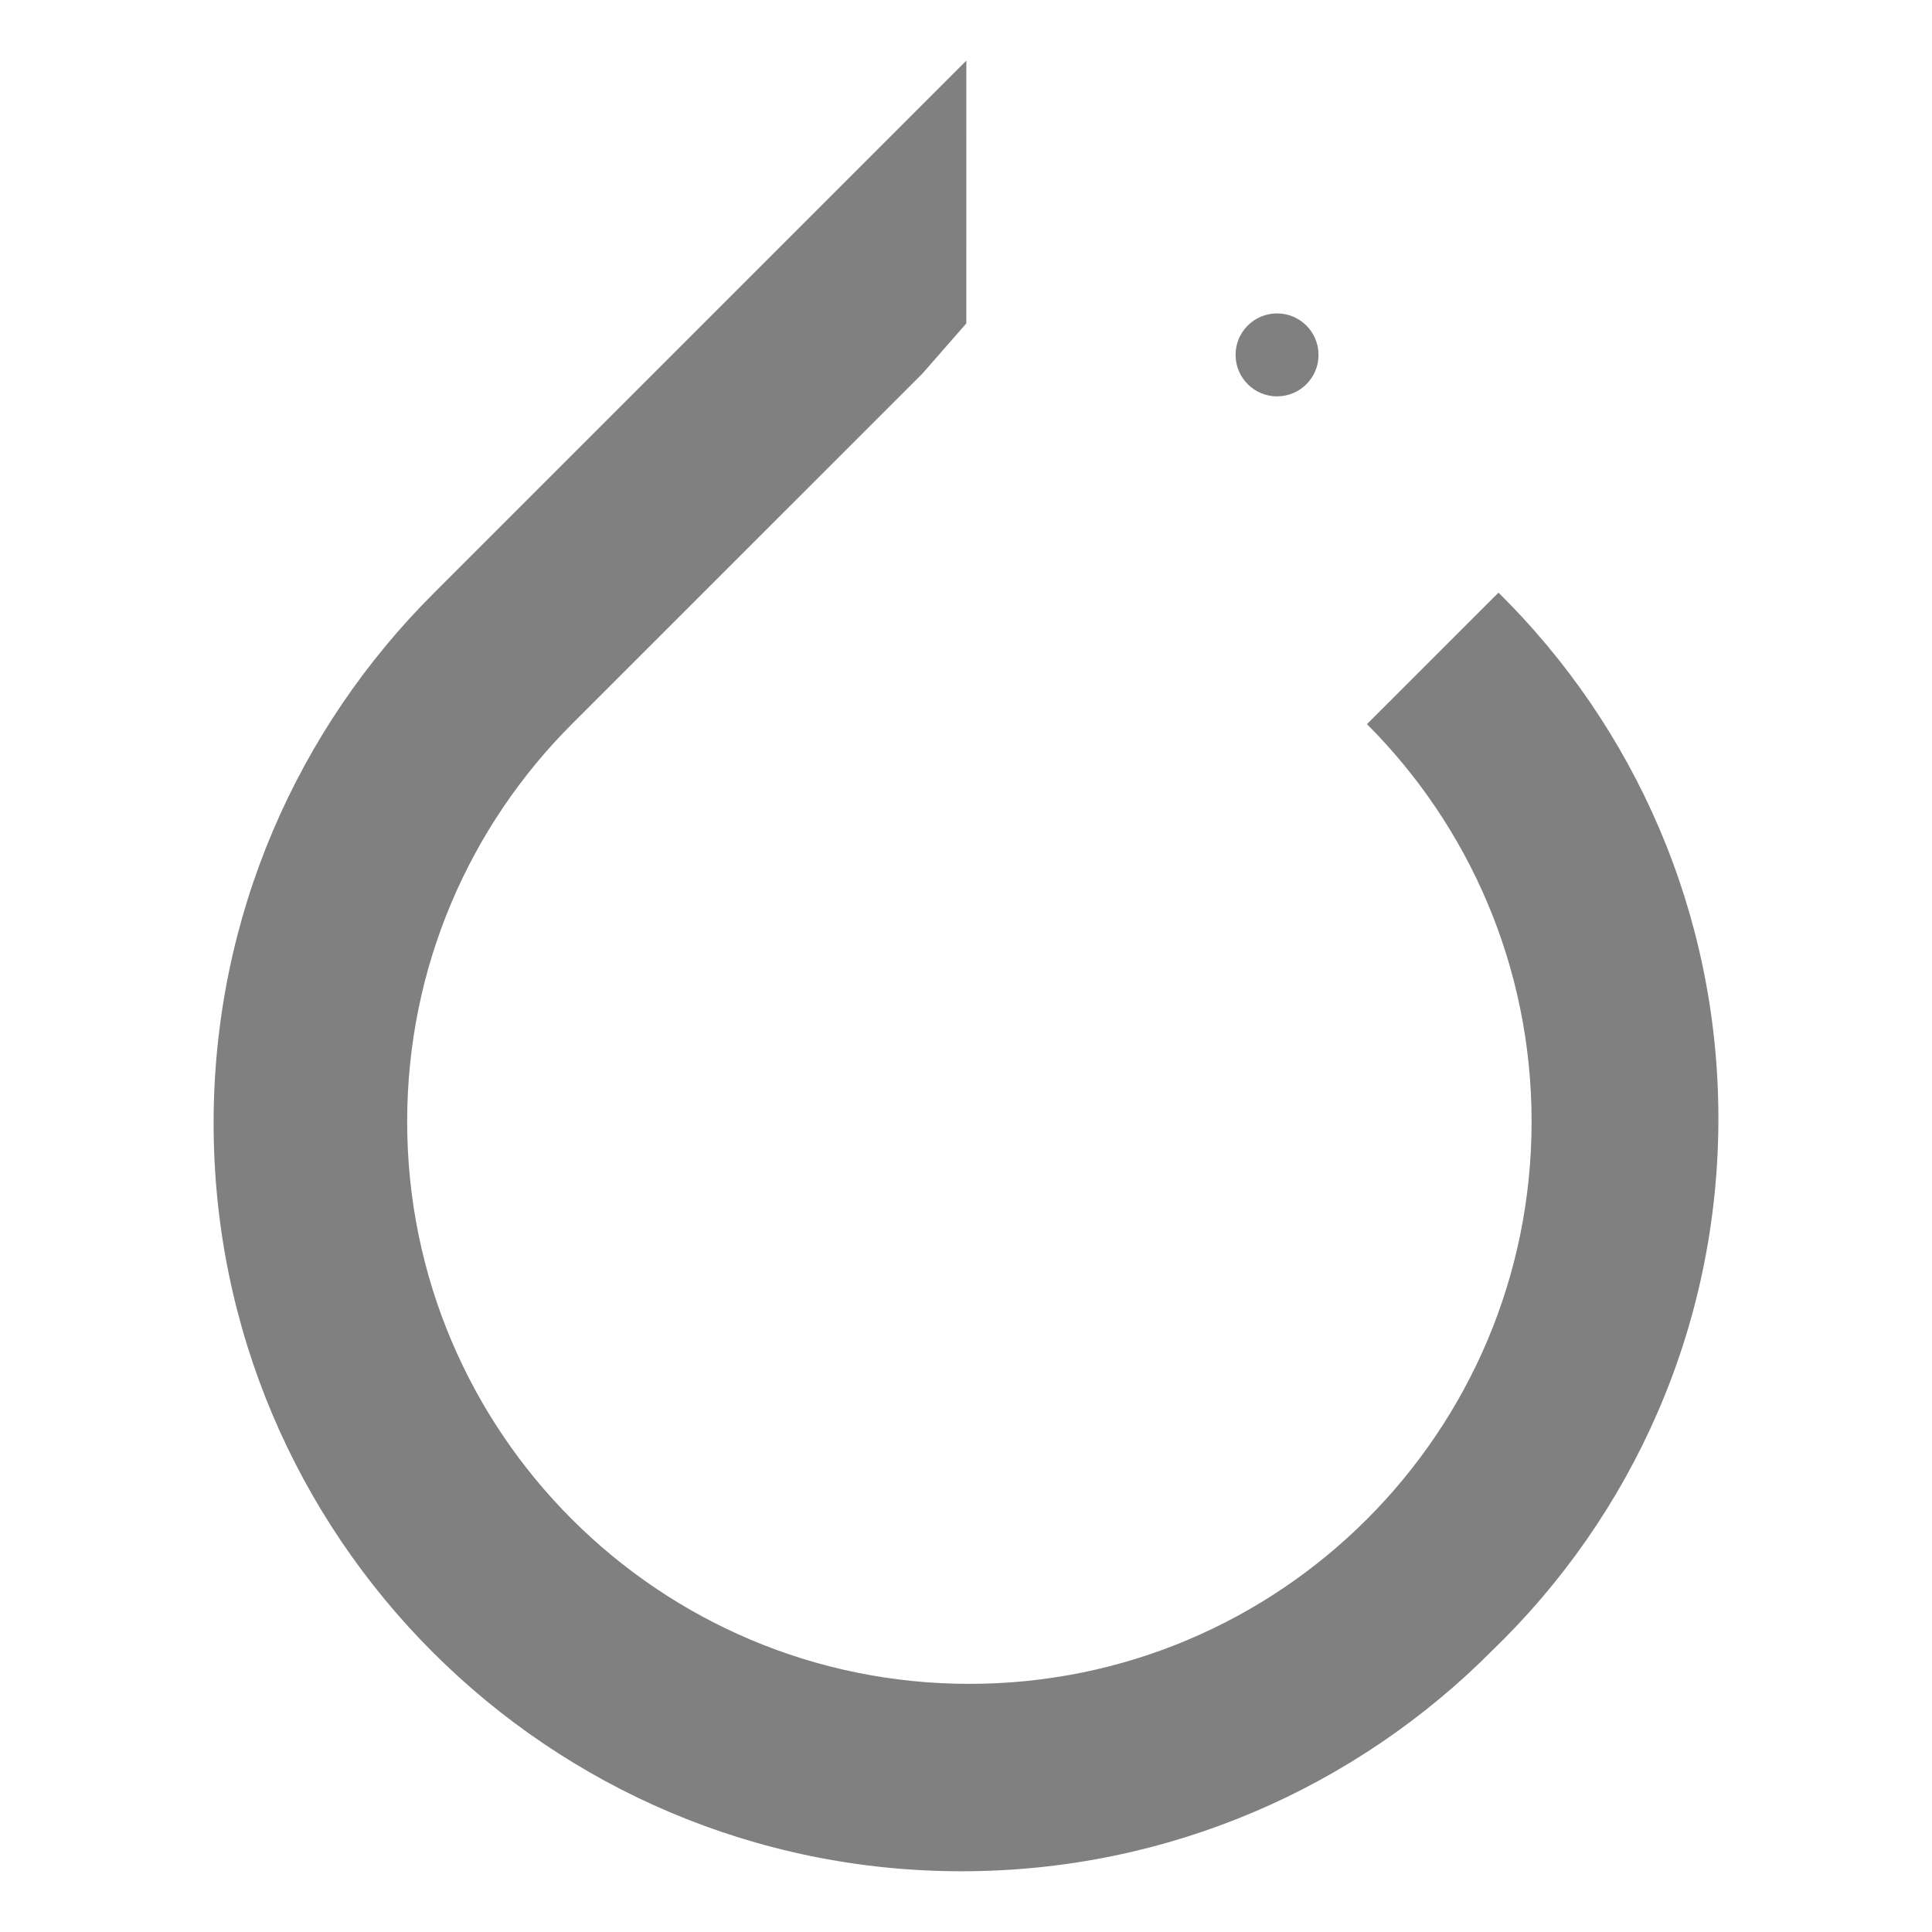
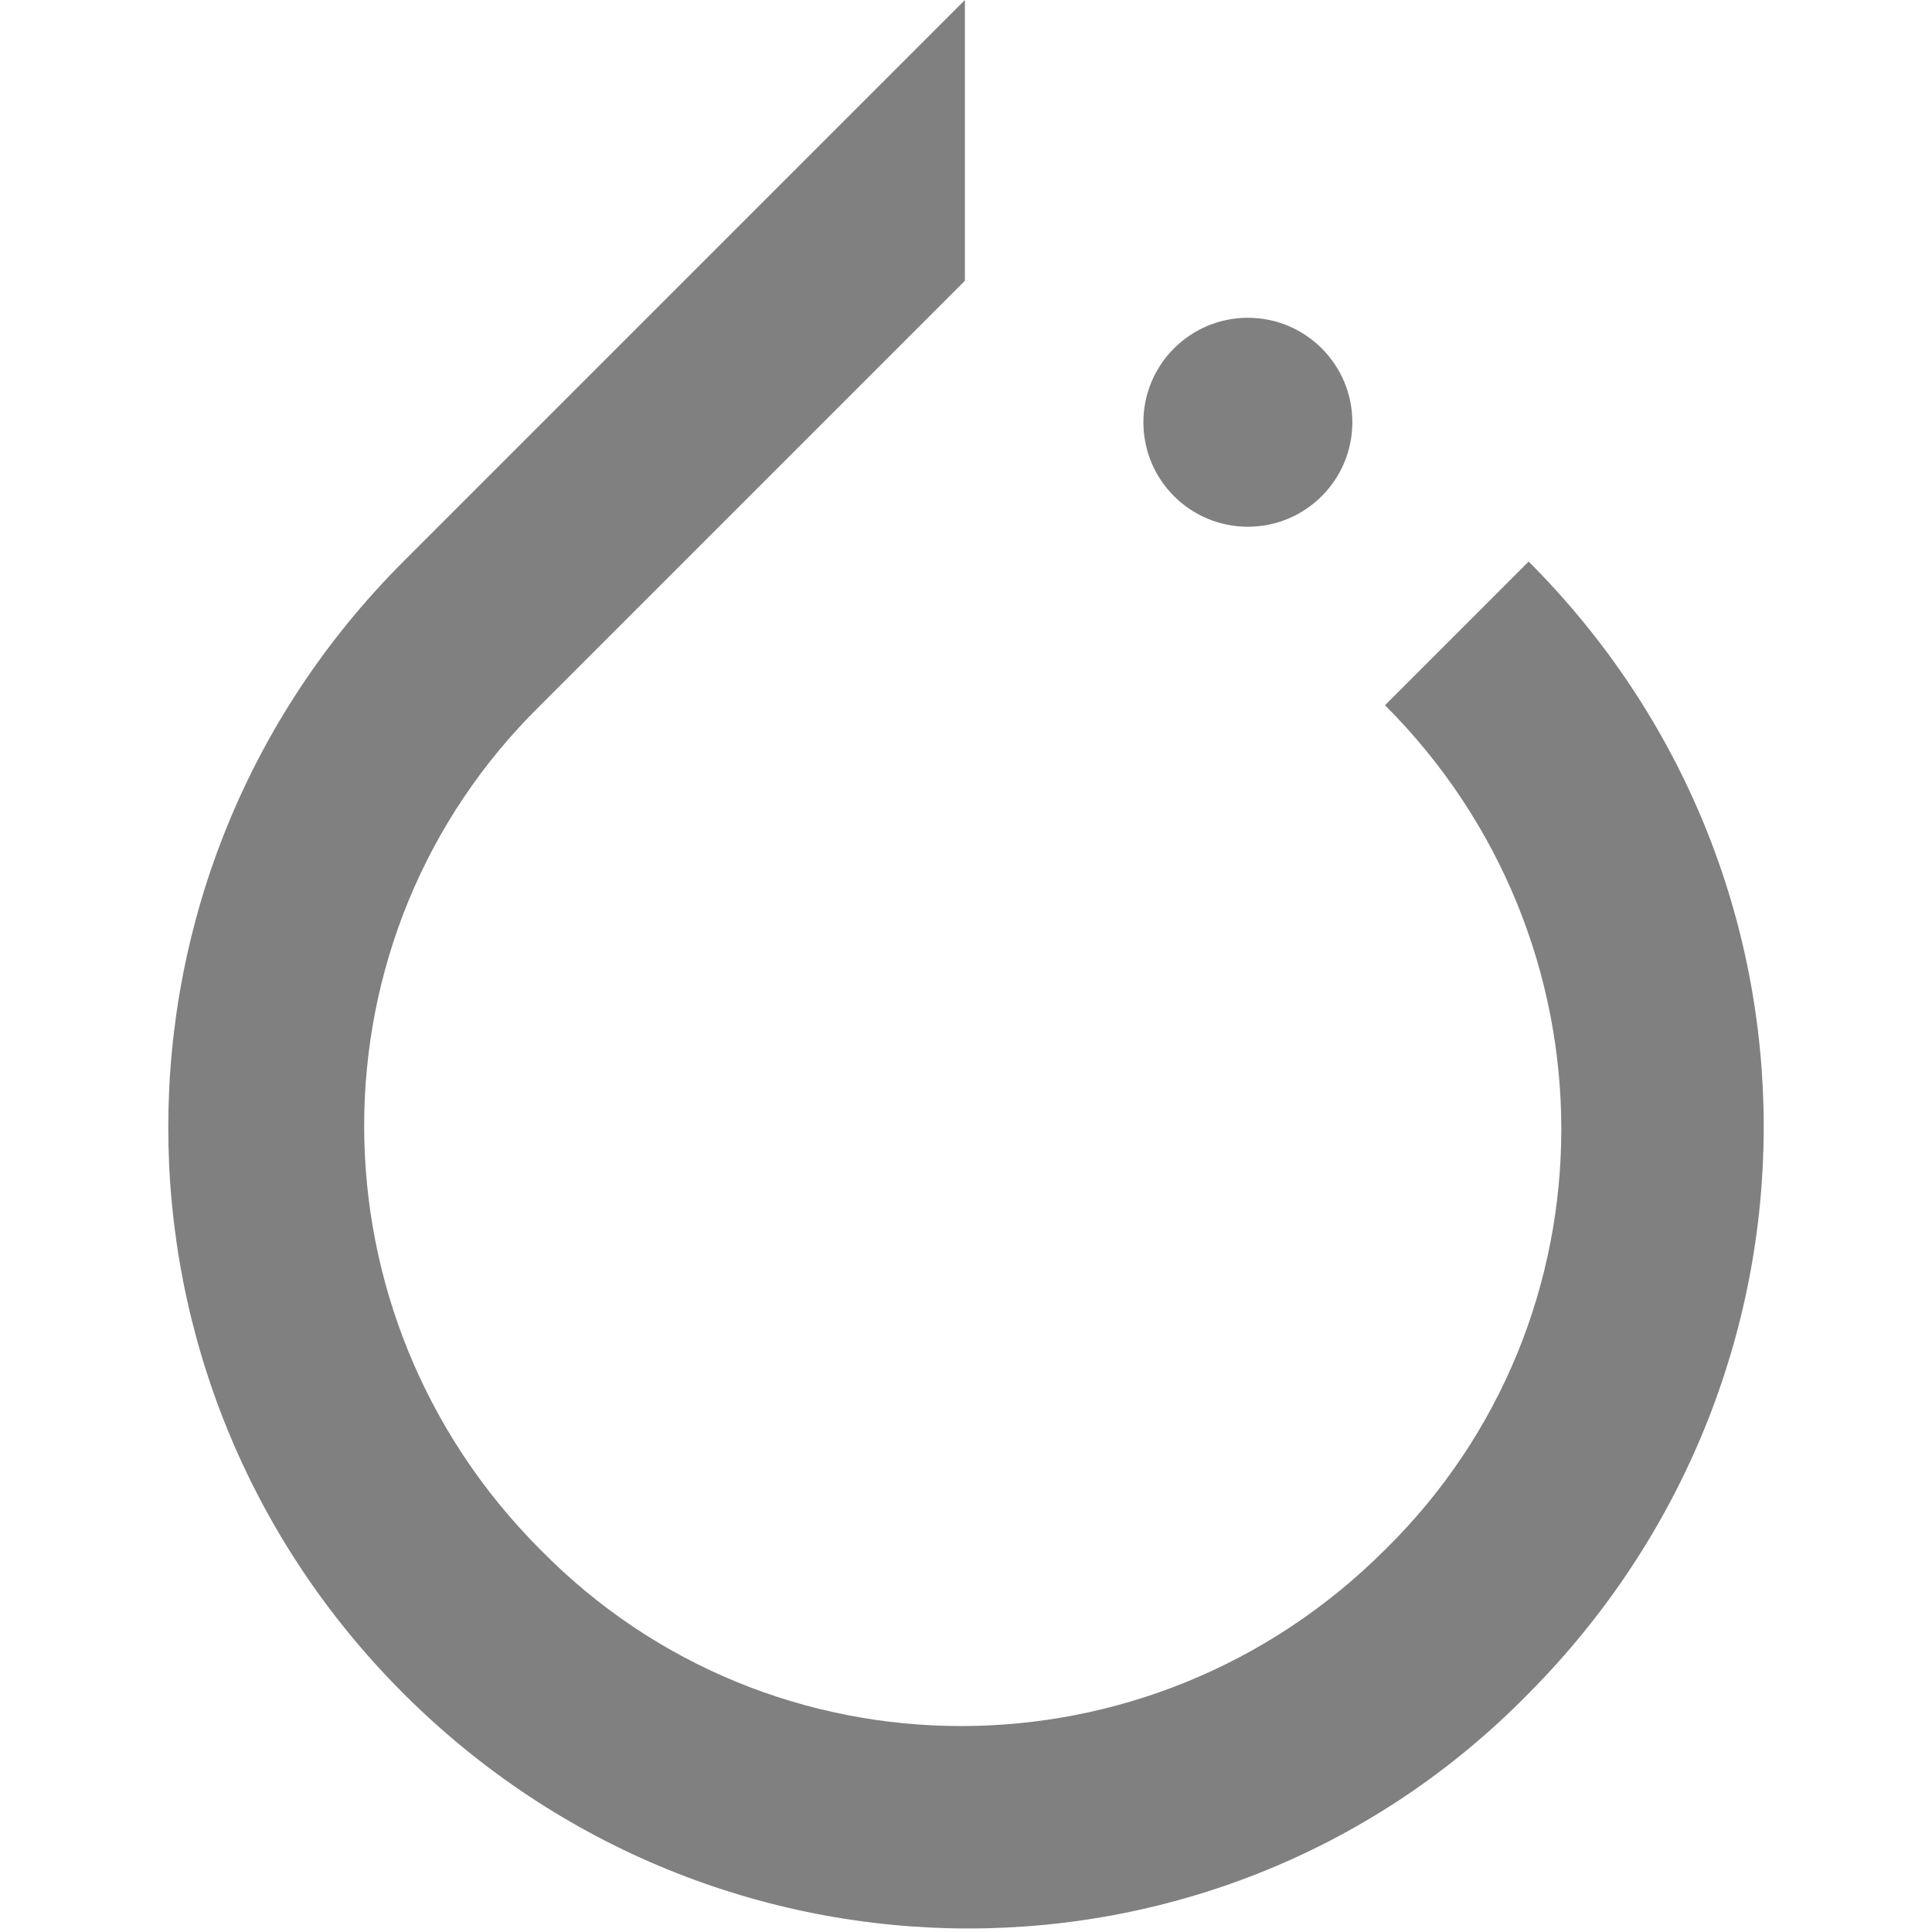
- <svg xmlns="http://www.w3.org/2000/svg" fill="#808080" width="800px" height="800px" viewBox="0 0 32 32" version="1.1">
+ <svg xmlns="http://www.w3.org/2000/svg" viewBox="-27 0 310 310" version="1.1" preserveAspectRatio="xMidYMid" fill="#000000">
  <g id="SVGRepo_bgCarrier" stroke-width="0" />
  <g id="SVGRepo_tracerCarrier" stroke-linecap="round" stroke-linejoin="round" />
  <g id="SVGRepo_iconCarrier">
-     <path d="M20.465 5.877c0-0.379 0.308-0.686 0.687-0.686s0.687 0.307 0.687 0.687-0.307 0.687-0.687 0.687c-0.379 0-0.686-0.307-0.687-0.686v-0zM16.006 1.004l-8.814 8.814c-2.257 2.245-3.654 5.352-3.654 8.786 0 6.843 5.547 12.39 12.39 12.39 3.434 0 6.541-1.397 8.785-3.653l0.001-0.001c2.312-2.229 3.748-5.354 3.748-8.814 0-3.408-1.393-6.49-3.641-8.709l-0.001-0.001-2.179 2.178c1.685 1.685 2.727 4.013 2.727 6.584 0 5.143-4.169 9.312-9.312 9.312s-9.312-4.169-9.312-9.312c0-2.571 1.042-4.899 2.727-6.584l5.807-5.806 0.727-0.831z" />
+     <g>
+       <path d="M218.281,90.106 C268.573,140.398 268.573,221.075 218.281,271.716 C169.037,322.008 88.011,322.008 37.719,271.716 C-12.573,221.424 -12.573,140.398 37.719,90.106 L127.825,0 L127.825,45.053 L119.443,53.435 L59.722,113.157 C22.003,150.177 22.003,210.947 59.722,248.666 C96.742,286.385 157.512,286.385 195.231,248.666 C232.95,211.645 232.95,150.876 195.231,113.157 L218.281,90.106 Z M173.228,84.518 C163.969,84.518 156.464,77.013 156.464,67.754 C156.464,58.496 163.969,50.99 173.228,50.99 C182.486,50.99 189.992,58.496 189.992,67.754 C189.992,77.013 182.486,84.518 173.228,84.518 Z" fill="#808080"> </path>
+     </g>
  </g>
</svg>
